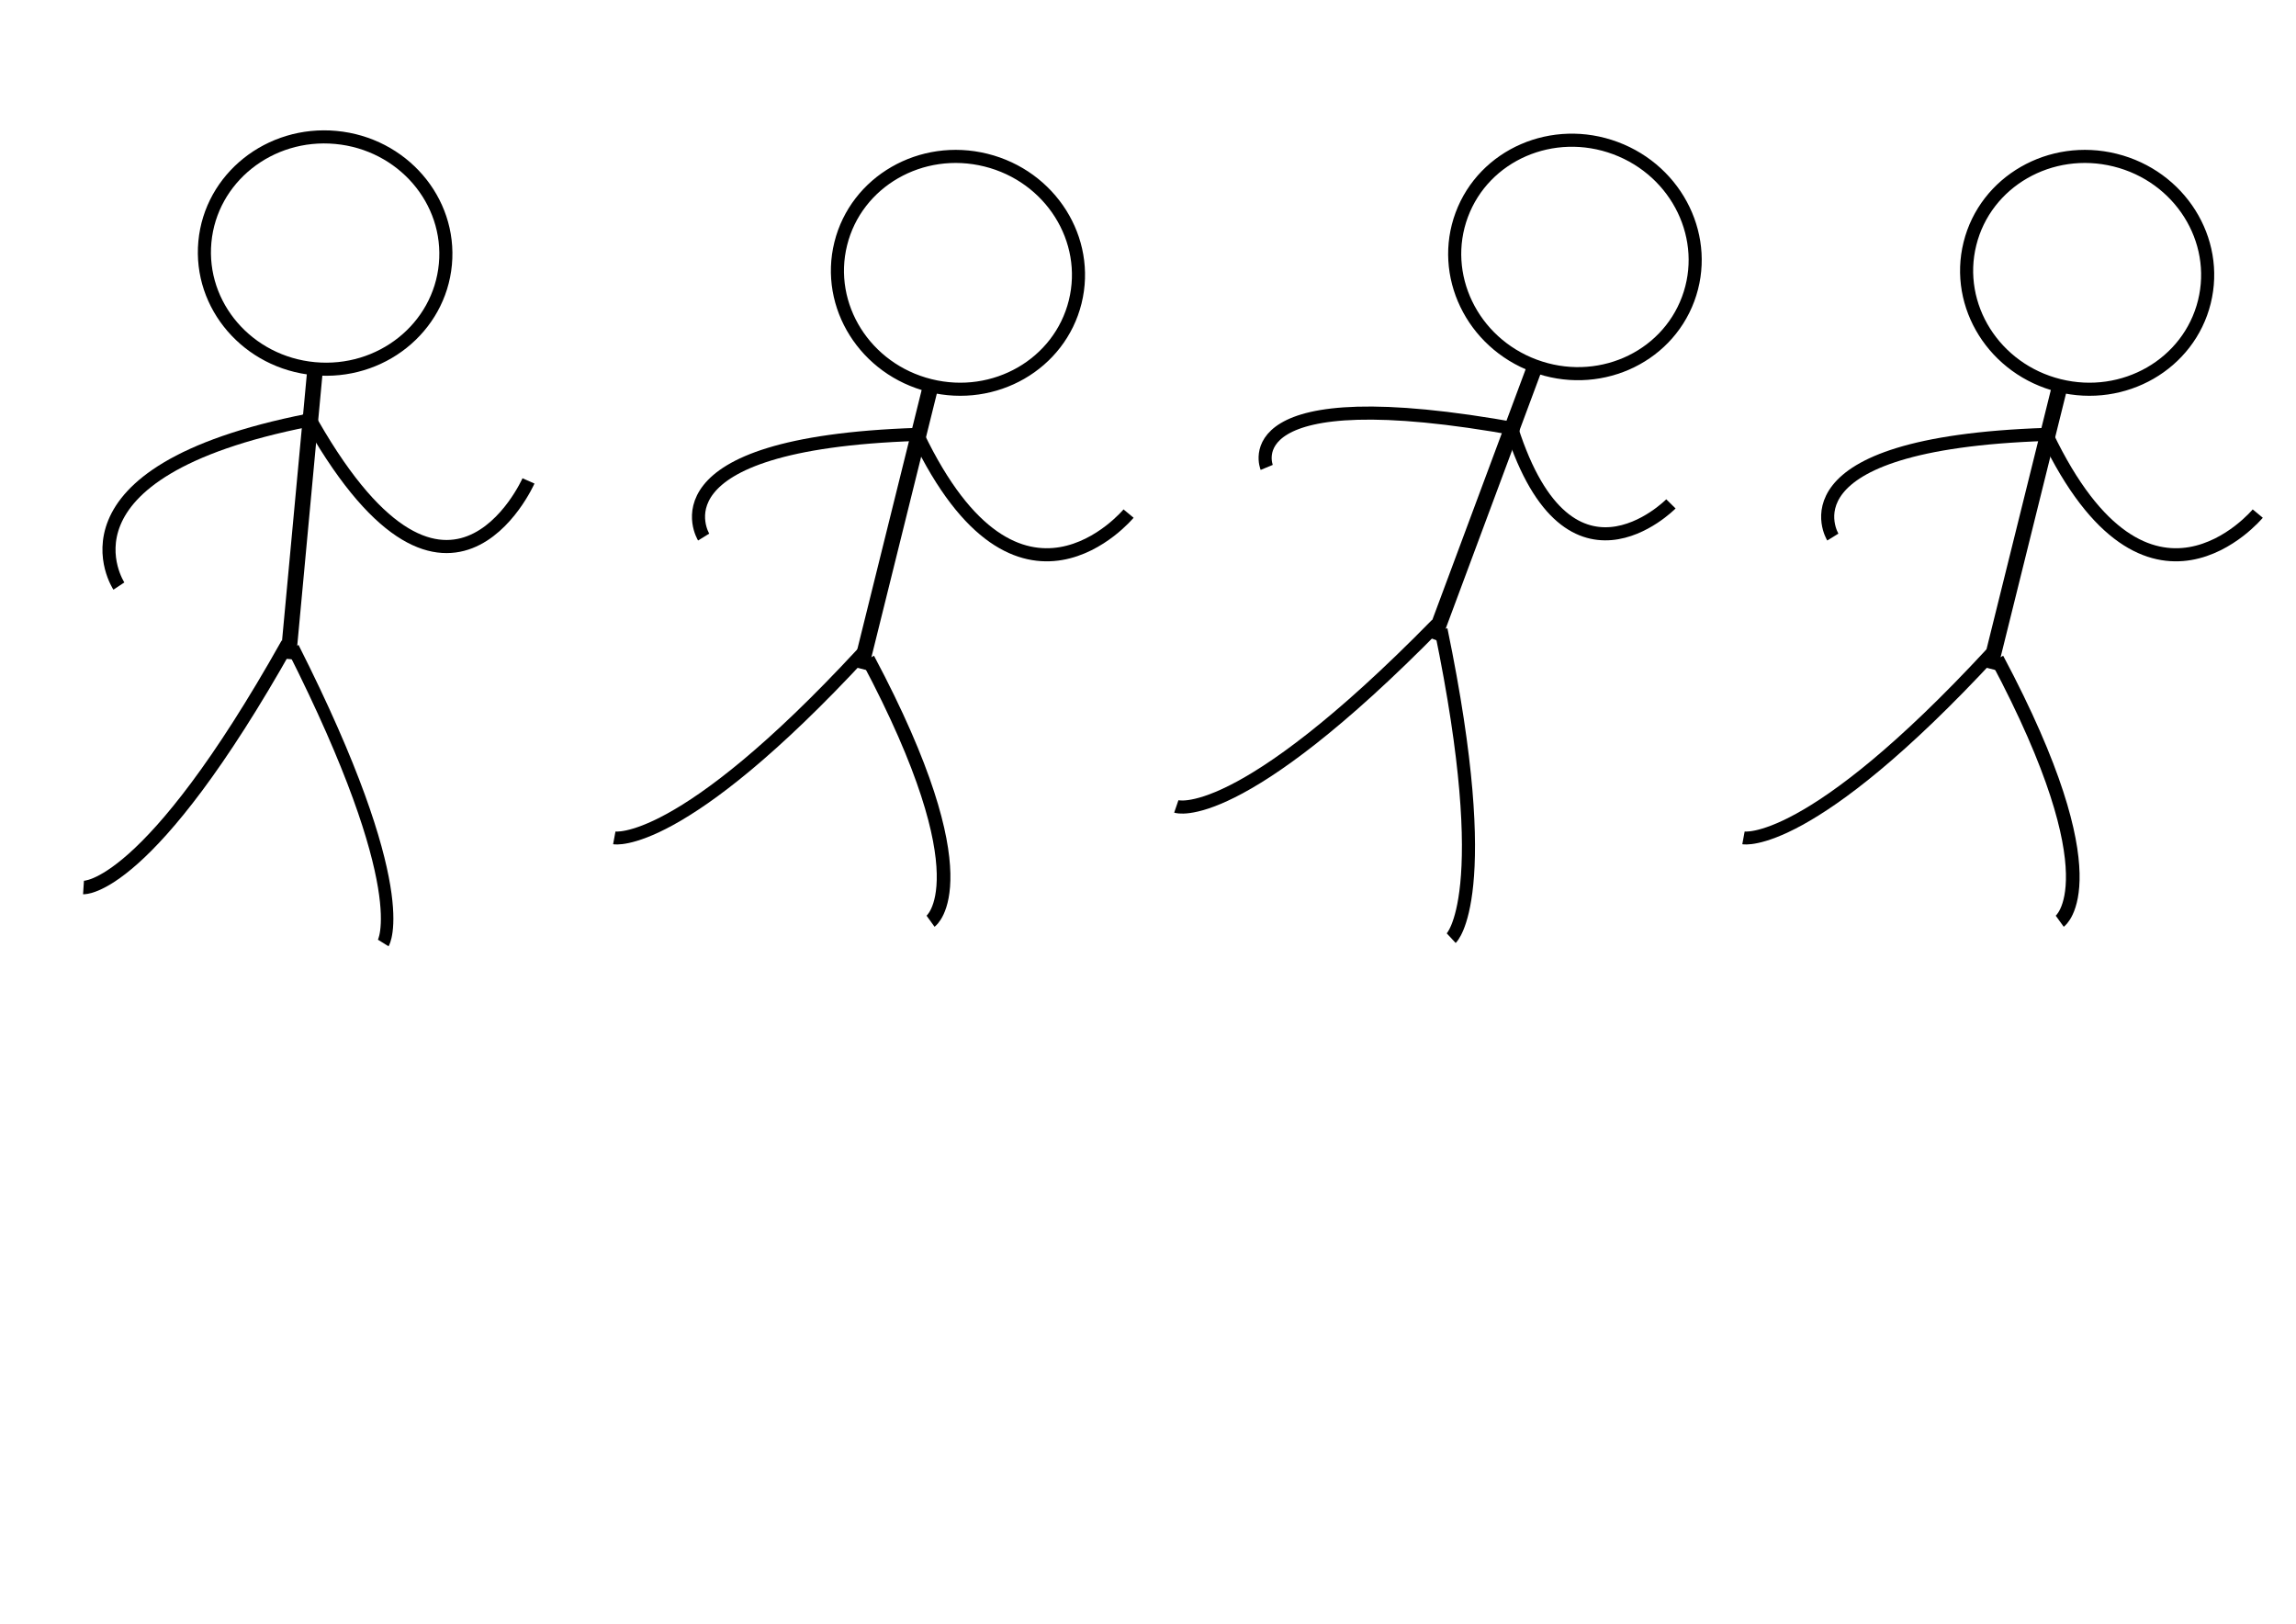
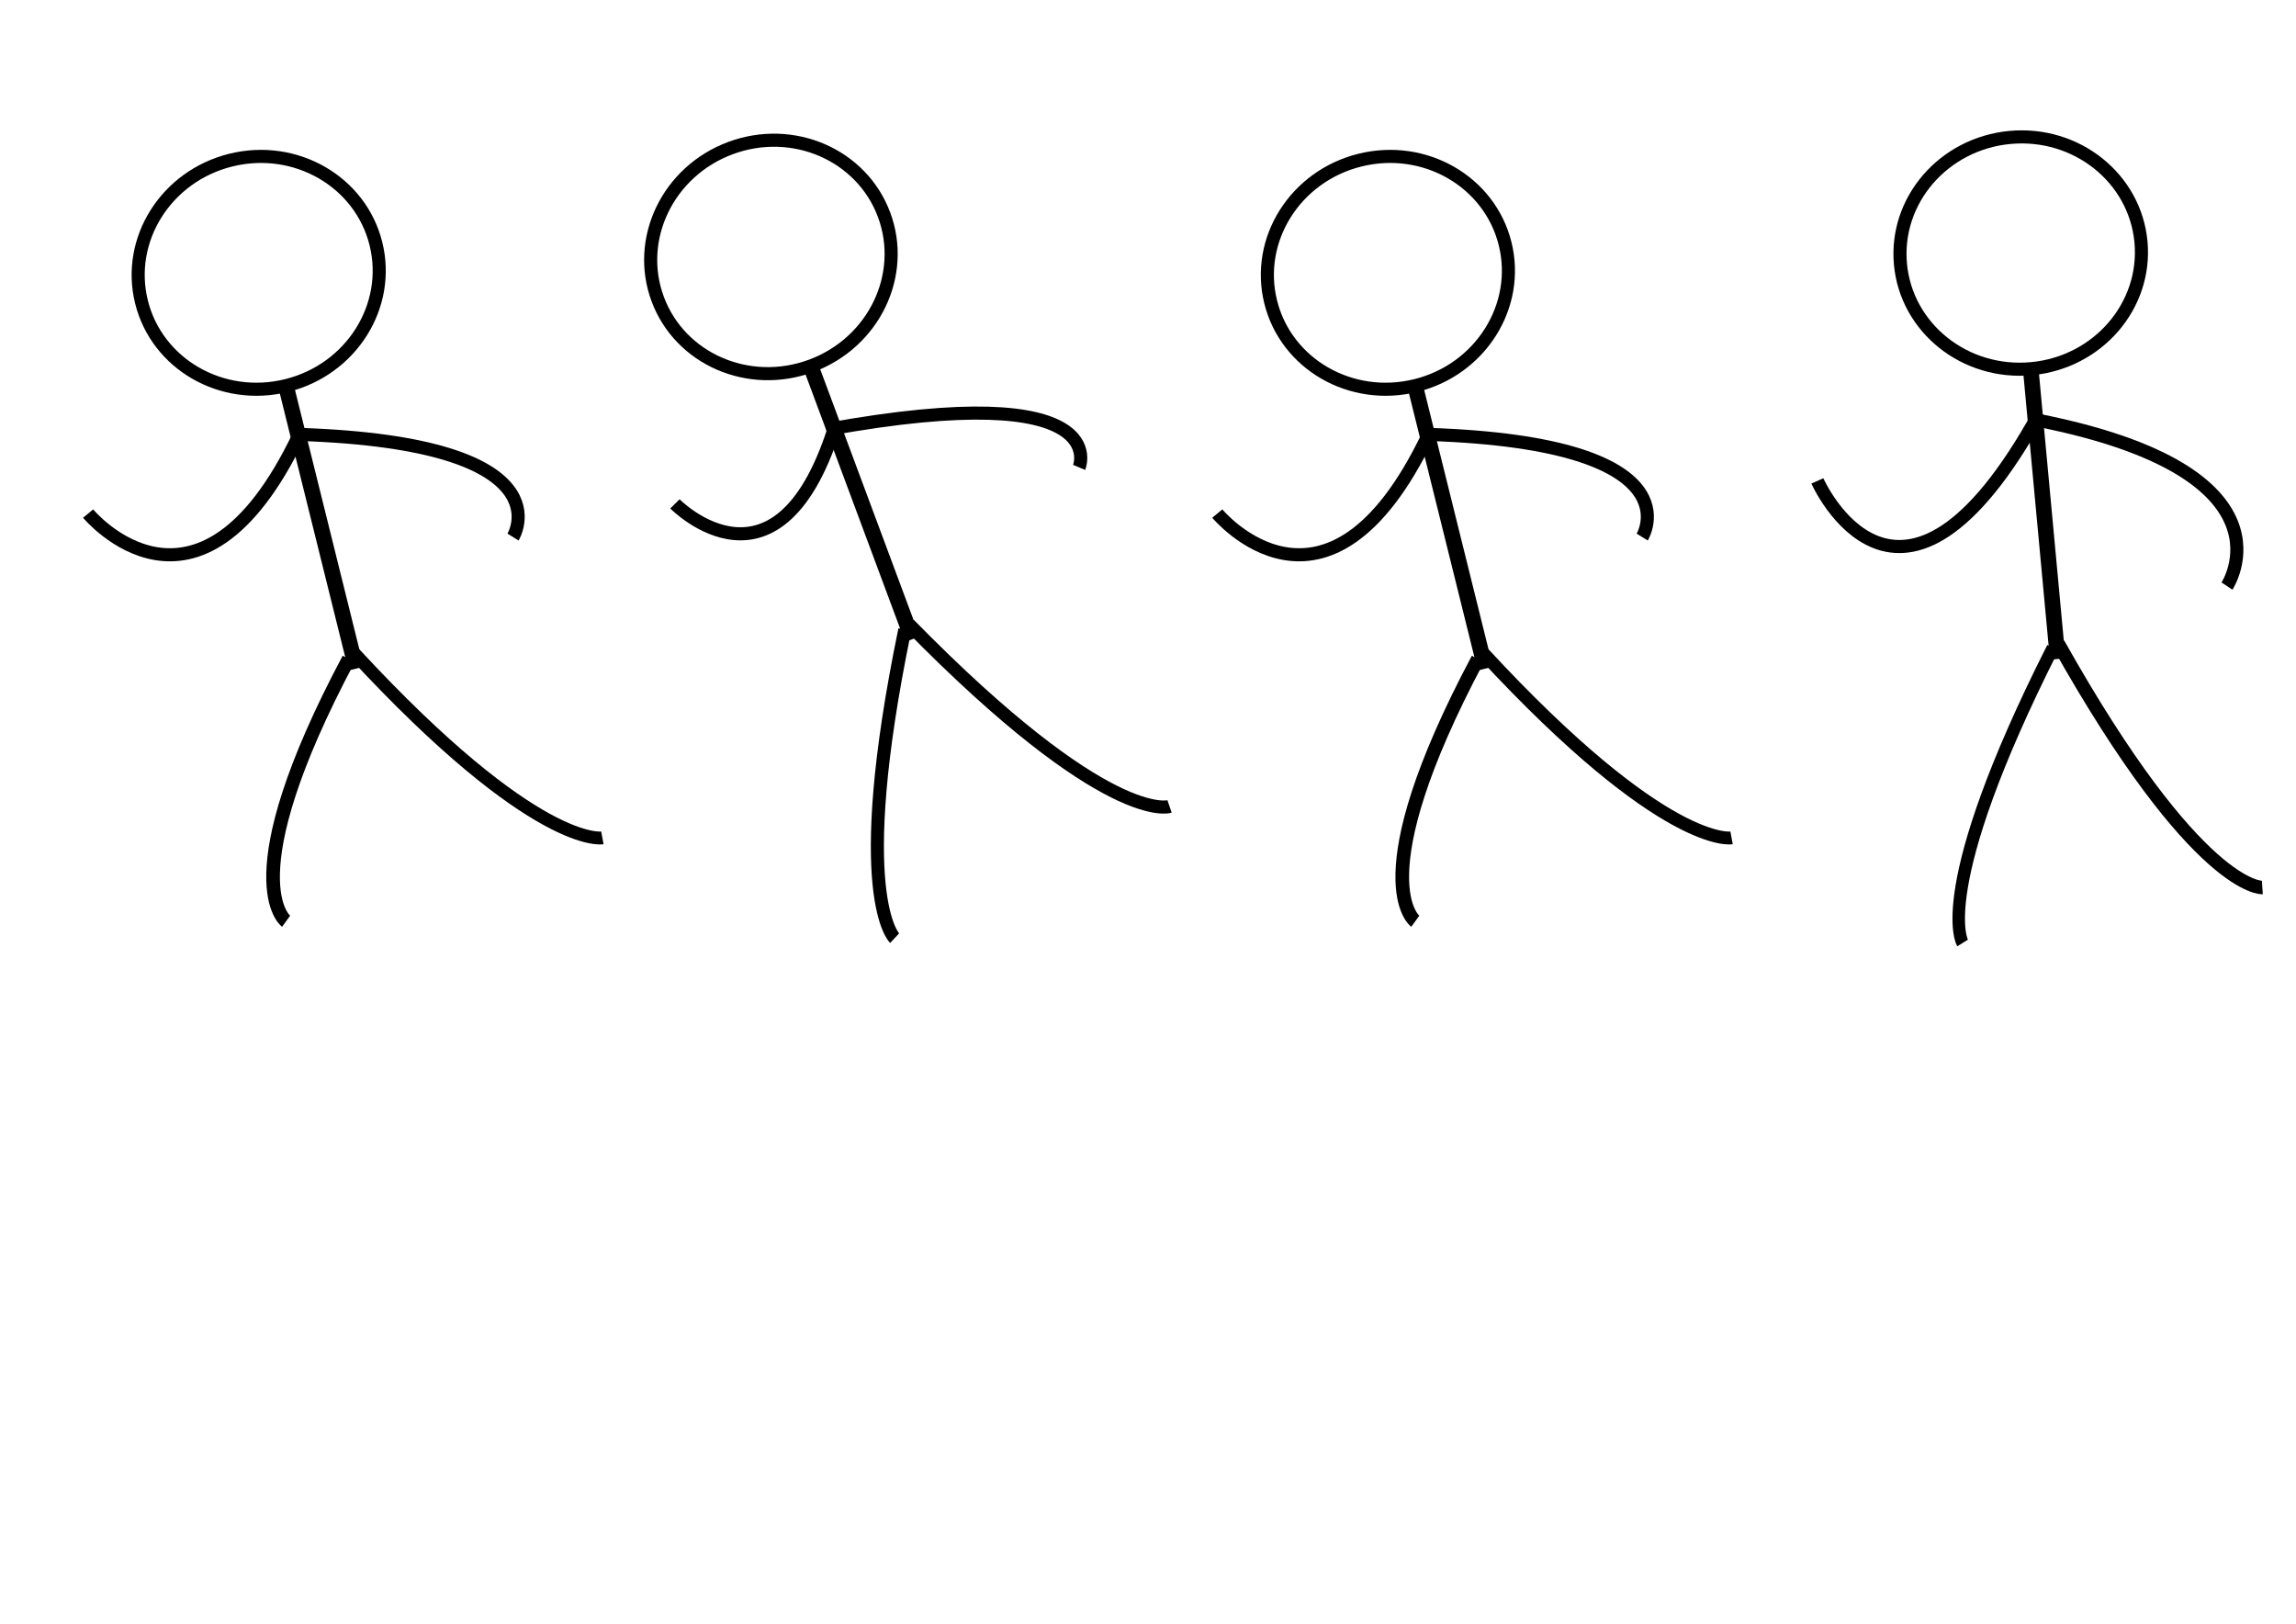
<svg xmlns="http://www.w3.org/2000/svg" width="297mm" height="210mm" viewBox="0 0 1052.362 744.094" id="svg3336" version="1.1">
  <defs id="defs3338" />
  <g id="layer1" transform="translate(0,-308.2677)">
    <g id="g4303" transform="translate(-192.1429,-0.5785111)">
      <g id="g4216-5" transform="translate(230.285,4.728446)">
-         <g id="g4994" transform="matrix(0.9957035,0.09259862,-0.09259862,0.9957035,-39.20016,-14.10961)">
+         <g id="g4994" transform="matrix(-0.9957035,0.09259862,0.09259862,0.9957035,1038.127,-14.10965)">
          <ellipse ry="53.214" rx="55.357" cy="418.434" cx="189.643" id="path3344-3" style="fill:none;fill-opacity:1;stroke:#000000;stroke-width:6;stroke-linejoin:round;stroke-miterlimit:4;stroke-dasharray:none;stroke-opacity:1" />
          <rect ry="0.412" y="472.362" x="186.429" height="132.857" width="7.143" id="rect4146-5" style="fill:#000000;fill-opacity:1;stroke:none;stroke-width:6;stroke-linejoin:round;stroke-miterlimit:4;stroke-dasharray:none;stroke-opacity:1" />
          <path id="path4163-62" d="m 189.213,495.366 c -118.8,35.093 -79.564,83.77 -79.564,83.77" style="fill:none;fill-rule:evenodd;stroke:#000000;stroke-width:6;stroke-linecap:butt;stroke-linejoin:miter;stroke-miterlimit:4;stroke-dasharray:none;stroke-opacity:1" />
          <path id="path4163-6-9" d="m 187.846,492.135 c 74.633,109.963 104.271,21.633 104.271,21.633" style="fill:none;fill-rule:evenodd;stroke:#000000;stroke-width:6;stroke-linecap:butt;stroke-linejoin:miter;stroke-miterlimit:4;stroke-dasharray:none;stroke-opacity:1" />
          <path id="path4199-1" d="m 189.062,598.328 c -53.051,119.066 -82.769,119.861 -82.769,119.861" style="fill:none;fill-rule:evenodd;stroke:#000000;stroke-width:6.175;stroke-linecap:butt;stroke-linejoin:miter;stroke-miterlimit:4;stroke-dasharray:none;stroke-opacity:1" />
          <path id="path4199-7-2" d="m 191.711,599.904 c 66.333,105.686 53.73,130.882 53.73,130.882" style="fill:none;fill-rule:evenodd;stroke:#000000;stroke-width:5.724;stroke-linecap:butt;stroke-linejoin:miter;stroke-miterlimit:4;stroke-dasharray:none;stroke-opacity:1" />
        </g>
-         <g transform="translate(254.1477,-2.50192)" id="g4994-2" />
-         <g transform="matrix(0.9371319,0.3489753,-0.3489753,0.9371319,652.0285,-36.4435)" id="g4994-0">
+         <g transform="matrix(-1,0,0,1,744.779,-2.501958)" id="g4994-2" />
+         <g transform="matrix(-0.9371319,0.3489753,0.3489753,0.9371319,346.8981,-36.44353)" id="g4994-0">
          <ellipse ry="53.214" rx="55.357" cy="418.434" cx="189.643" id="path3344-3-2" style="fill:none;fill-opacity:1;stroke:#000000;stroke-width:6;stroke-linejoin:round;stroke-miterlimit:4;stroke-dasharray:none;stroke-opacity:1" />
          <rect ry="0.412" y="472.362" x="186.429" height="132.857" width="7.143" id="rect4146-5-3" style="fill:#000000;fill-opacity:1;stroke:none;stroke-width:6;stroke-linejoin:round;stroke-miterlimit:4;stroke-dasharray:none;stroke-opacity:1" />
          <path id="path4163-62-7" d="M 193.46,501.459 C 60.263,525.218 90.912,558.12 90.912,558.12" style="fill:none;fill-rule:evenodd;stroke:#000000;stroke-width:6;stroke-linecap:butt;stroke-linejoin:miter;stroke-miterlimit:4;stroke-dasharray:none;stroke-opacity:1" />
          <path id="path4163-6-9-5" d="m 187.448,499.062 c 54.847,72.862 82.912,10.07 82.912,10.07" style="fill:none;fill-rule:evenodd;stroke:#000000;stroke-width:6;stroke-linecap:butt;stroke-linejoin:miter;stroke-miterlimit:4;stroke-dasharray:none;stroke-opacity:1" />
          <path id="path4199-1-9" d="m 189.062,598.328 c -53.051,119.066 -82.769,119.861 -82.769,119.861" style="fill:none;fill-rule:evenodd;stroke:#000000;stroke-width:6;stroke-linecap:butt;stroke-linejoin:miter;stroke-miterlimit:4;stroke-dasharray:none;stroke-opacity:1" />
          <path id="path4199-7-2-2" d="m 191.711,599.904 c 66.333,105.686 53.73,130.882 53.73,130.882" style="fill:none;fill-rule:evenodd;stroke:#000000;stroke-width:6;stroke-linecap:butt;stroke-linejoin:miter;stroke-miterlimit:4;stroke-dasharray:none;stroke-opacity:1" />
        </g>
-         <g id="g5101" transform="translate(-76.00582,4.993077)">
+         <g id="g5101" transform="matrix(-1,0,0,1,1074.932,4.993039)">
          <g id="g4994-0-2" transform="matrix(0.9705595,0.2408615,-0.2408615,0.9705595,393.6655,-27.63983)">
            <ellipse style="fill:none;fill-opacity:1;stroke:#000000;stroke-width:6;stroke-linejoin:round;stroke-miterlimit:4;stroke-dasharray:none;stroke-opacity:1" id="path3344-3-2-8" cx="189.643" cy="418.434" rx="55.357" ry="53.214" />
            <rect style="fill:#000000;fill-opacity:1;stroke:none;stroke-width:6;stroke-linejoin:round;stroke-miterlimit:4;stroke-dasharray:none;stroke-opacity:1" id="rect4146-5-3-9" width="7.143" height="132.857" x="186.429" y="472.362" ry="0.412" />
            <path style="fill:none;fill-rule:evenodd;stroke:#000000;stroke-width:6;stroke-linecap:butt;stroke-linejoin:miter;stroke-miterlimit:4;stroke-dasharray:none;stroke-opacity:1" d="m 189.321,494.805 c -119.681,33.948 -83.642,69.228 -83.642,69.228" id="path4163-62-7-7" />
            <path style="fill:none;fill-rule:evenodd;stroke:#000000;stroke-width:6;stroke-linecap:butt;stroke-linejoin:miter;stroke-miterlimit:4;stroke-dasharray:none;stroke-opacity:1" d="m 189.833,495.338 c 68.065,82.414 102.277,11.339 102.277,11.339" id="path4163-6-9-5-3" />
            <path style="fill:none;fill-rule:evenodd;stroke:#000000;stroke-width:5.902;stroke-linecap:butt;stroke-linejoin:miter;stroke-miterlimit:4;stroke-dasharray:none;stroke-opacity:1" d="M 189.116,598.237 C 129.819,705.852 99.129,707.696 99.129,707.696" id="path4199-1-9-6" />
            <path style="fill:none;fill-rule:evenodd;stroke:#000000;stroke-width:6.255;stroke-linecap:butt;stroke-linejoin:miter;stroke-miterlimit:4;stroke-dasharray:none;stroke-opacity:1" d="m 192.236,600.11 c 77.062,85.767 56.789,109.749 56.789,109.749" id="path4199-7-2-2-1" />
          </g>
        </g>
-         <g id="g5101-5" transform="translate(441.5509,4.993077)">
+         <g id="g5101-5" transform="matrix(-1,0,0,1,557.3757,4.993039)">
          <g id="g4994-0-2-0" transform="matrix(0.9705595,0.2408615,-0.2408615,0.9705595,393.6655,-27.63983)">
            <ellipse style="fill:none;fill-opacity:1;stroke:#000000;stroke-width:6;stroke-linejoin:round;stroke-miterlimit:4;stroke-dasharray:none;stroke-opacity:1" id="path3344-3-2-8-3" cx="189.643" cy="418.434" rx="55.357" ry="53.214" />
            <rect style="fill:#000000;fill-opacity:1;stroke:none;stroke-width:6;stroke-linejoin:round;stroke-miterlimit:4;stroke-dasharray:none;stroke-opacity:1" id="rect4146-5-3-9-6" width="7.143" height="132.857" x="186.429" y="472.362" ry="0.412" />
            <path style="fill:none;fill-rule:evenodd;stroke:#000000;stroke-width:6;stroke-linecap:butt;stroke-linejoin:miter;stroke-miterlimit:4;stroke-dasharray:none;stroke-opacity:1" d="m 189.321,494.805 c -119.681,33.948 -83.642,69.228 -83.642,69.228" id="path4163-62-7-7-1" />
            <path style="fill:none;fill-rule:evenodd;stroke:#000000;stroke-width:6;stroke-linecap:butt;stroke-linejoin:miter;stroke-miterlimit:4;stroke-dasharray:none;stroke-opacity:1" d="m 189.833,495.338 c 68.065,82.414 102.277,11.339 102.277,11.339" id="path4163-6-9-5-3-0" />
            <path style="fill:none;fill-rule:evenodd;stroke:#000000;stroke-width:5.902;stroke-linecap:butt;stroke-linejoin:miter;stroke-miterlimit:4;stroke-dasharray:none;stroke-opacity:1" d="M 189.116,598.237 C 129.819,705.852 99.129,707.696 99.129,707.696" id="path4199-1-9-6-6" />
            <path style="fill:none;fill-rule:evenodd;stroke:#000000;stroke-width:6.255;stroke-linecap:butt;stroke-linejoin:miter;stroke-miterlimit:4;stroke-dasharray:none;stroke-opacity:1" d="m 192.236,600.11 c 77.062,85.767 56.789,109.749 56.789,109.749" id="path4199-7-2-2-1-3" />
          </g>
        </g>
      </g>
    </g>
  </g>
</svg>
